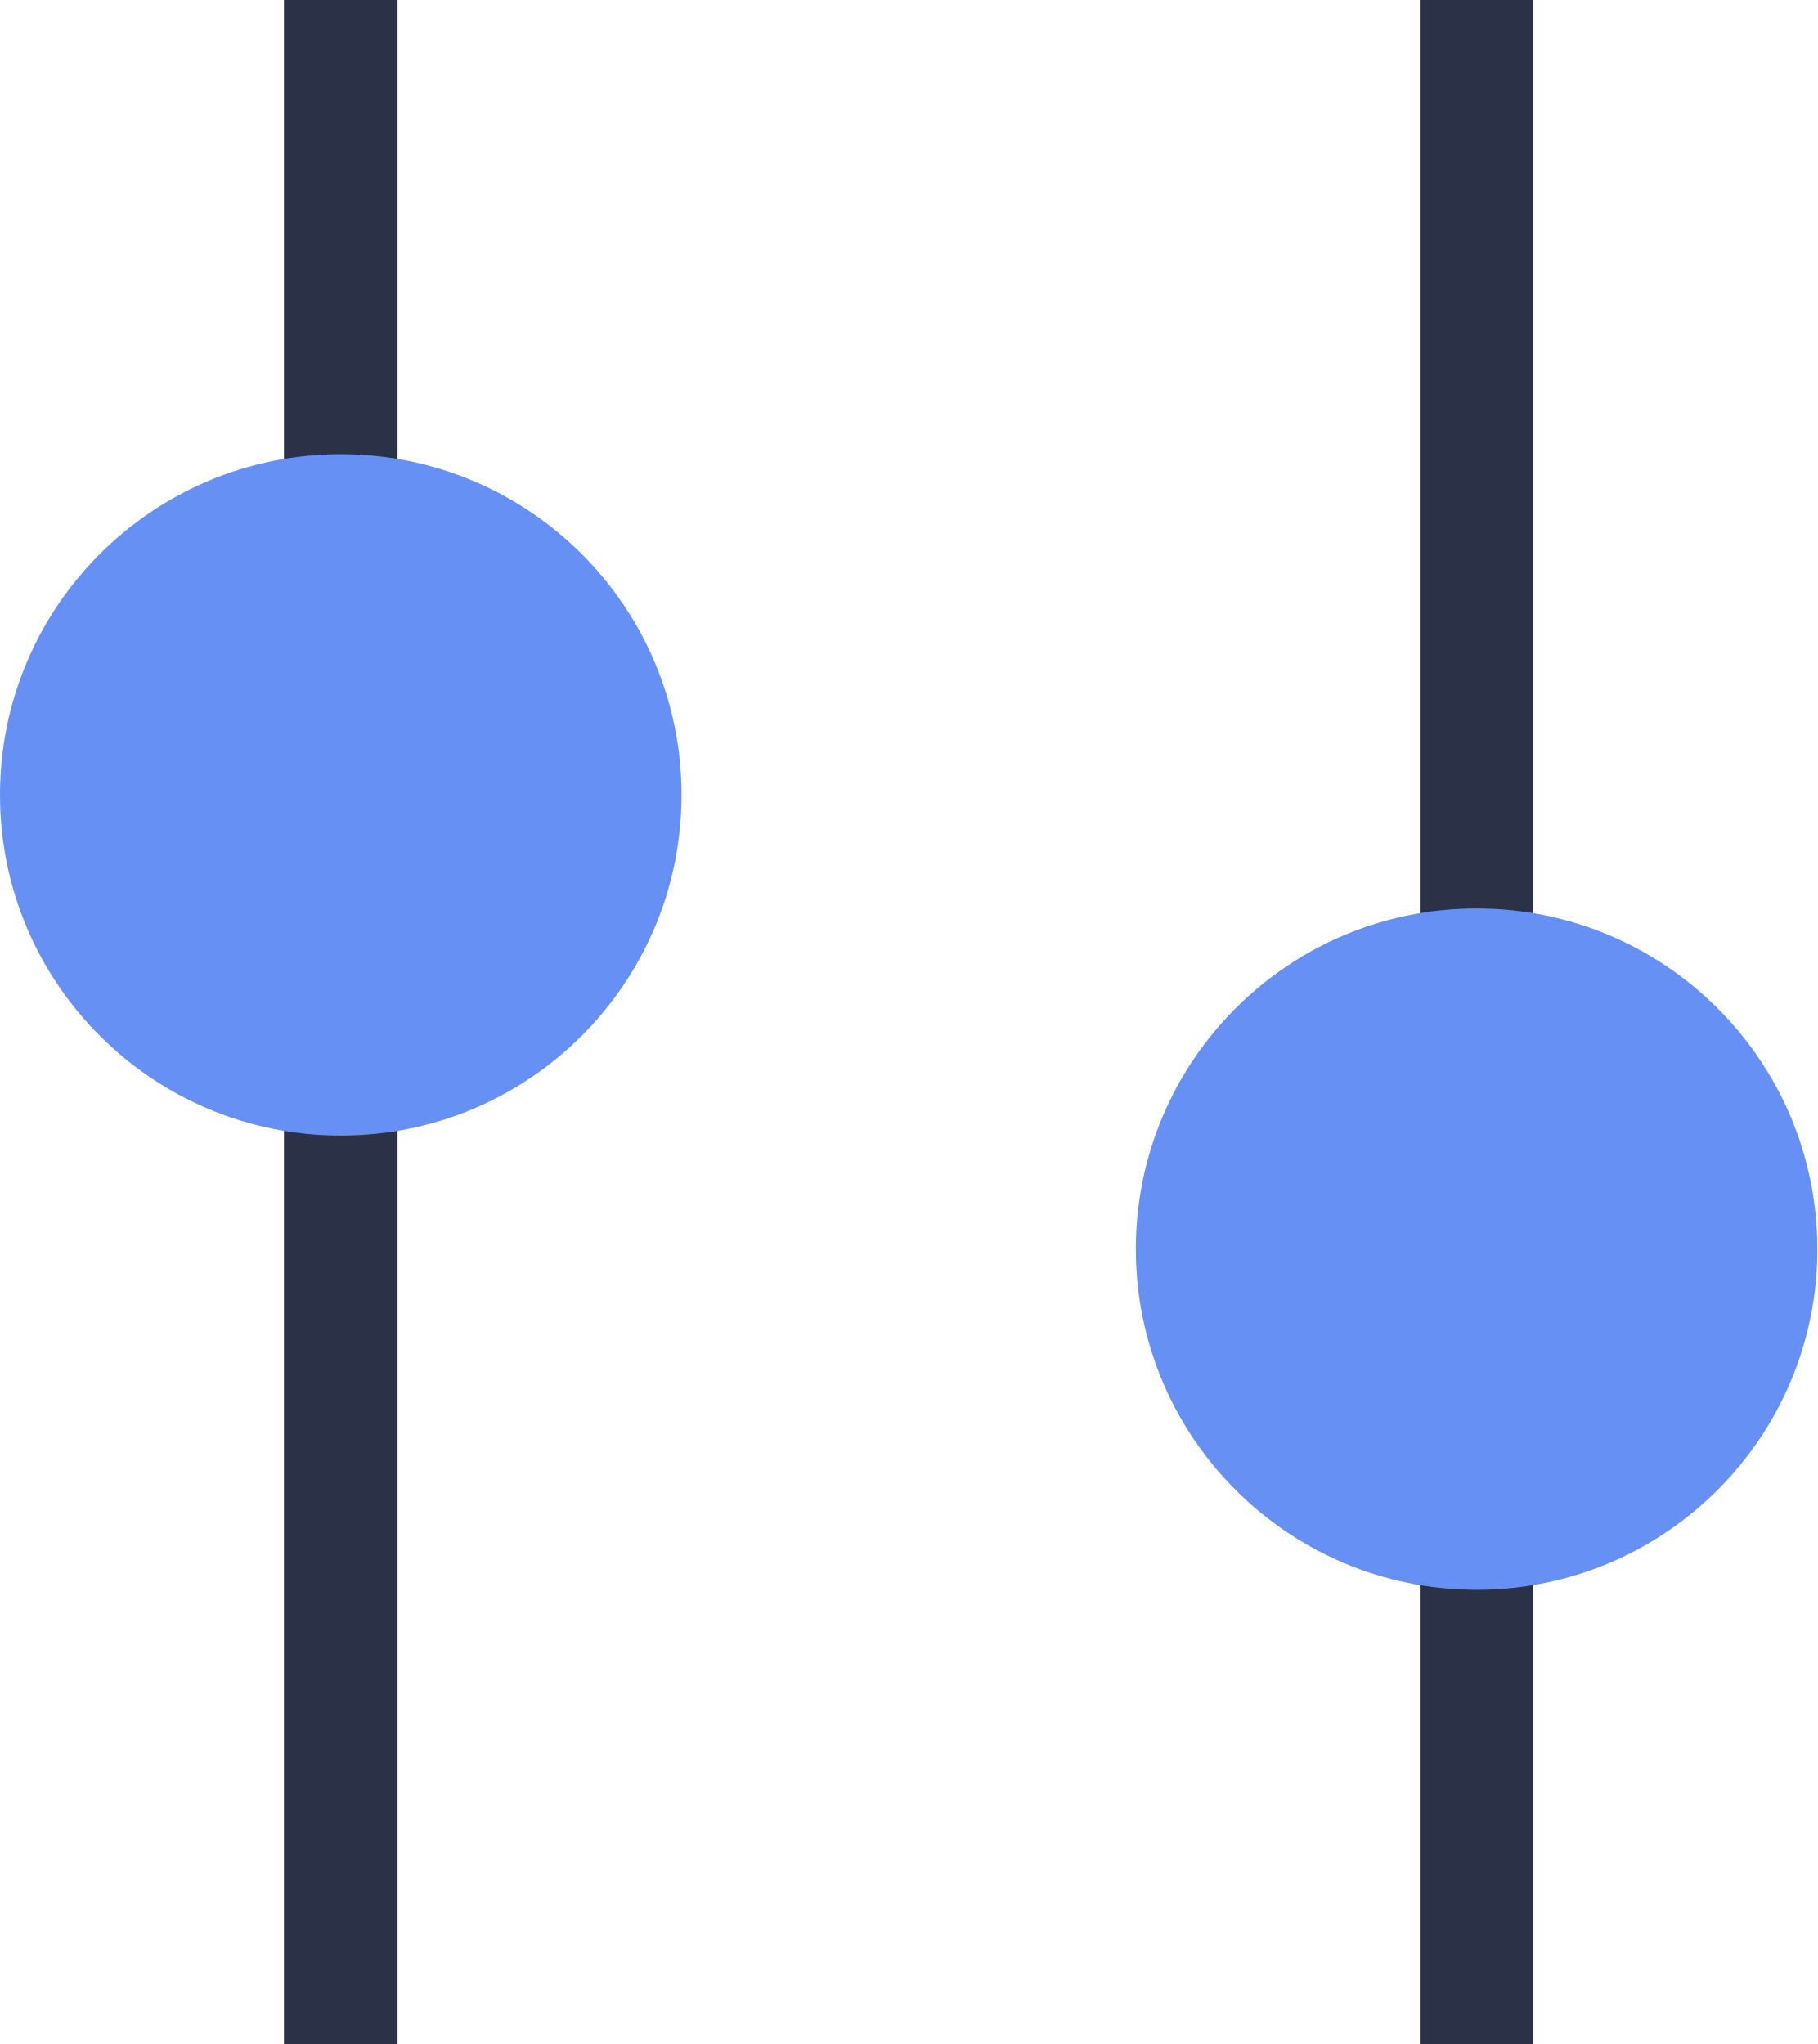
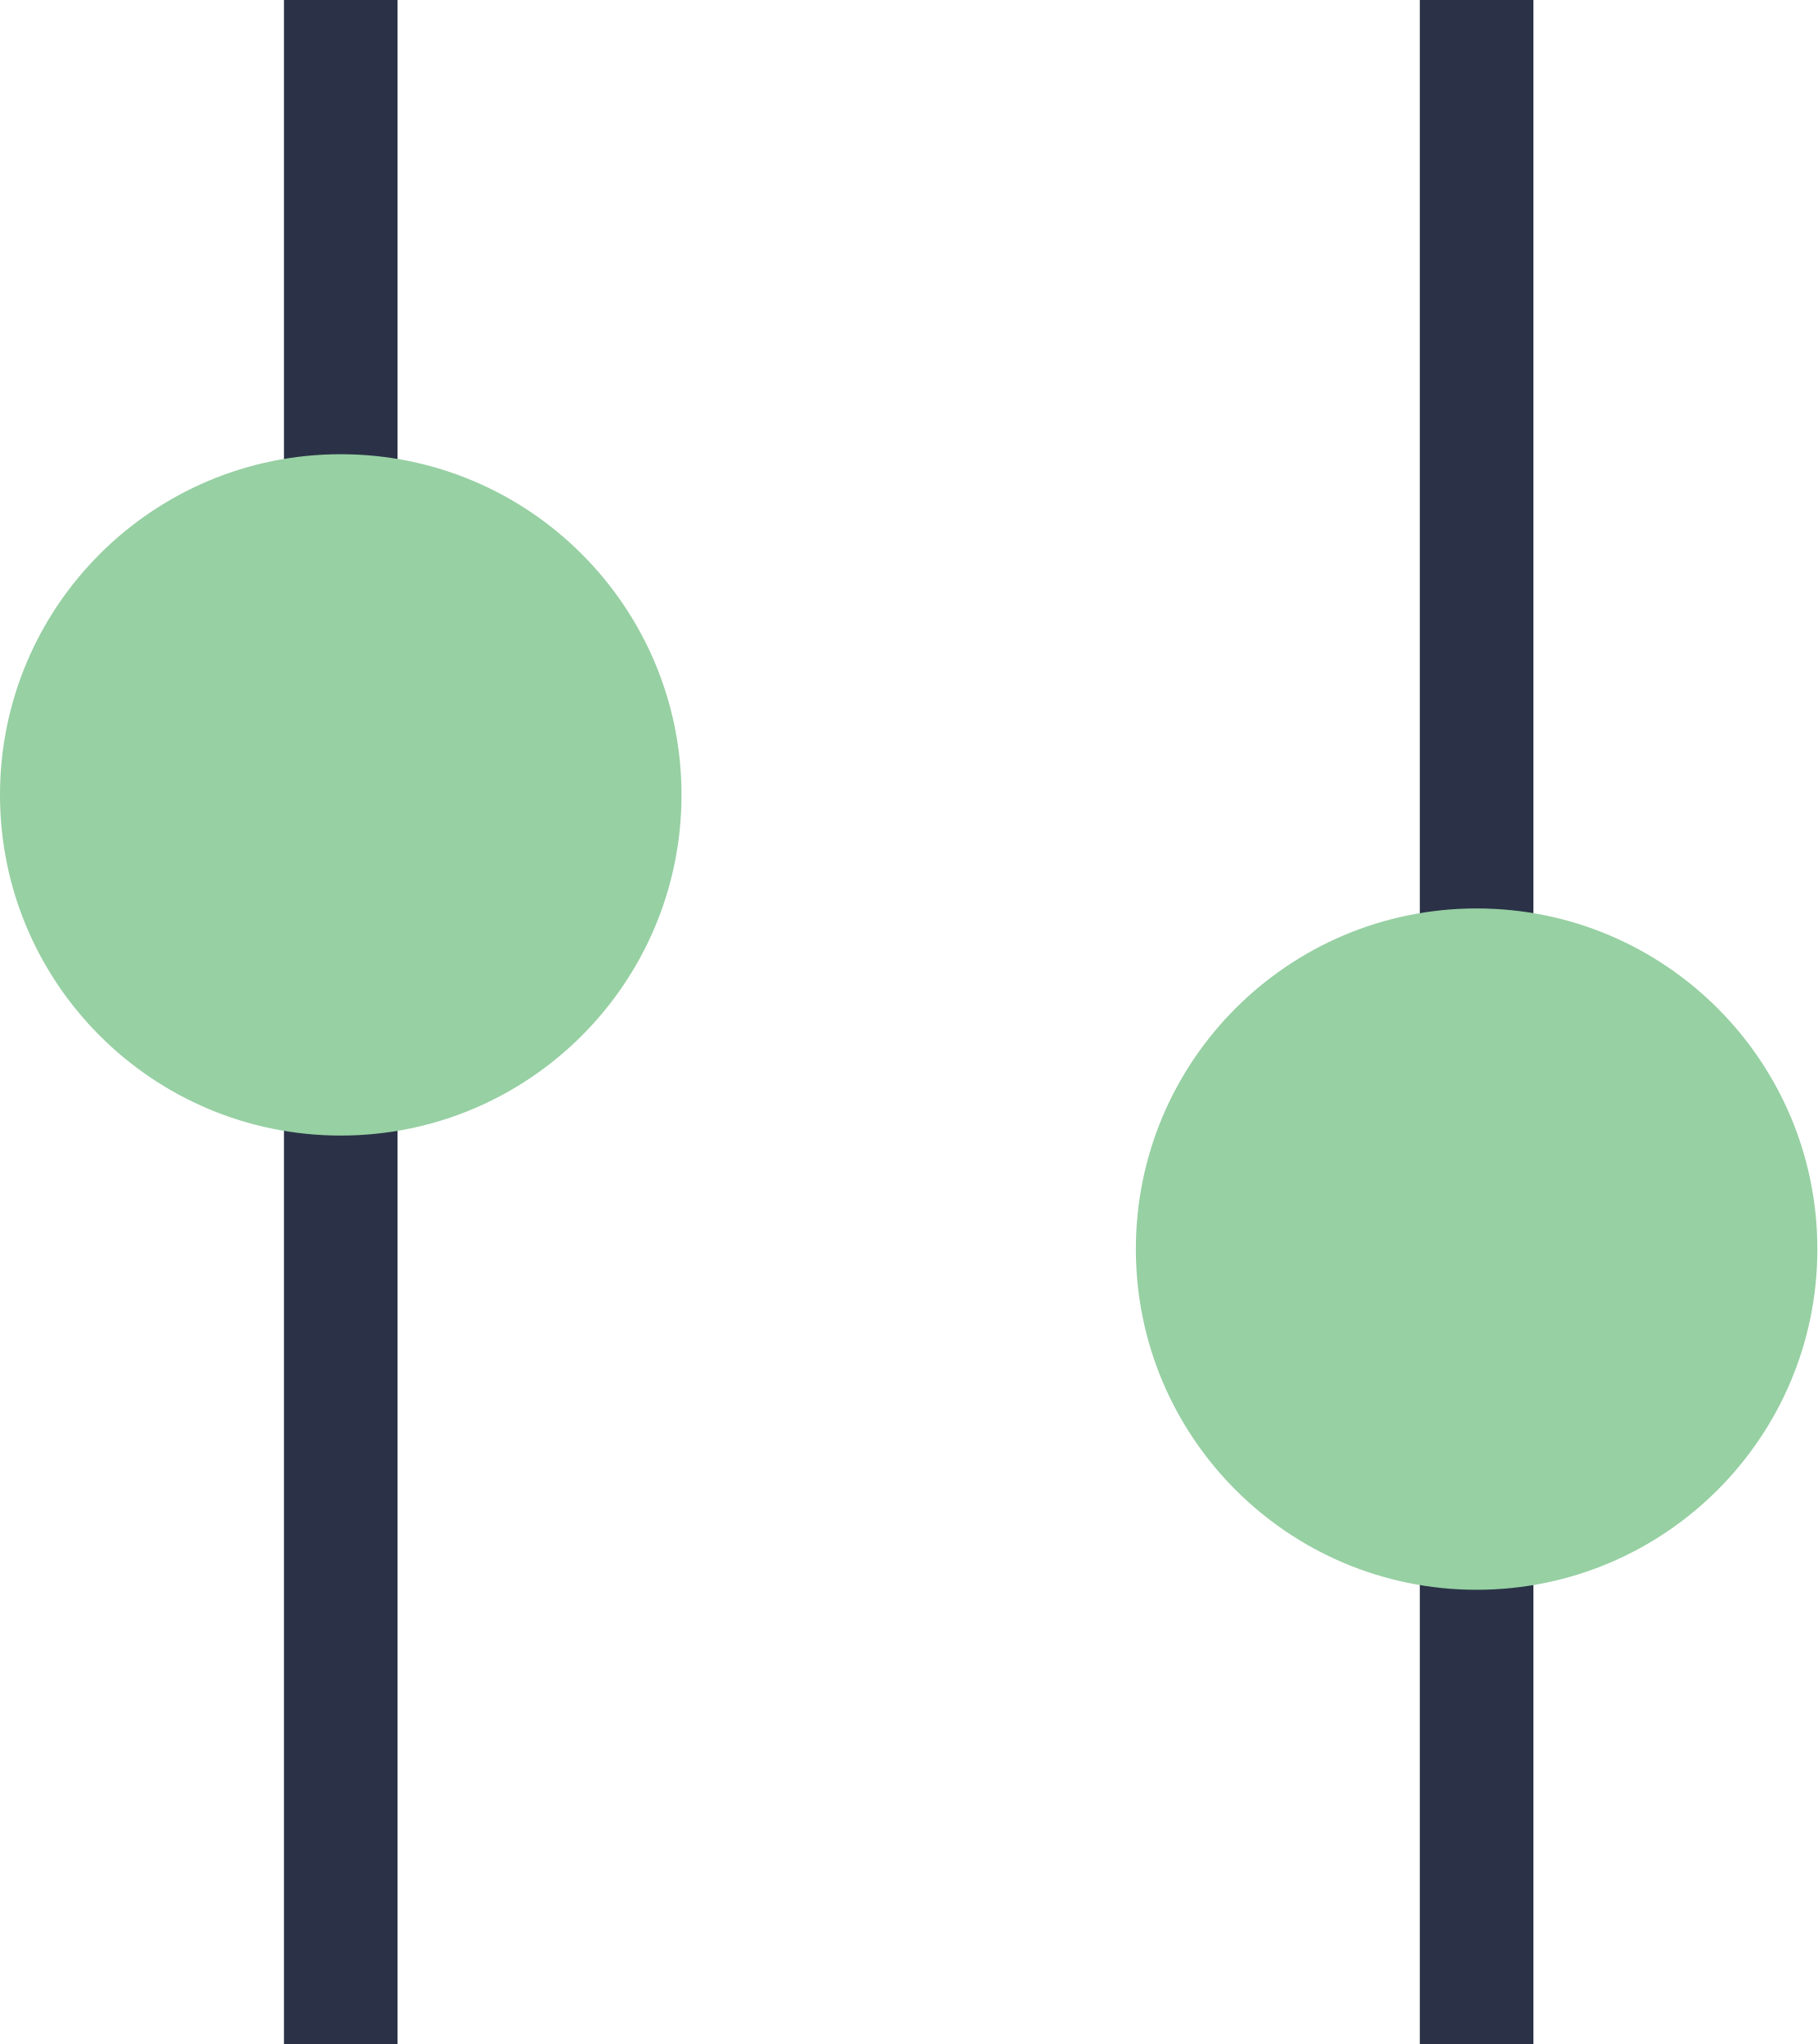
<svg xmlns="http://www.w3.org/2000/svg" width="24px" height="27px" viewBox="0 0 16 18" version="1.1">
  <g id="Design" stroke="none" stroke-width="1" fill="none" fill-rule="evenodd">
    <g id="Home-screen" transform="translate(-333, -61)">
      <g id="Search-Bar" transform="translate(60, 40)">
        <g id="Filter-Icon" transform="translate(273, 21)">
          <g id="Group-2">
            <line x1="3" y1="0" x2="3" y2="18" id="Path-2" stroke="#2B3247" />
-             <circle id="Oval-4" fill="#6690F4" cx="3" cy="7" r="3" />
+             <circle id="Oval-4" fill="#97d0a3" cx="3" cy="7" r="3" />
          </g>
          <g id="Group-2" transform="translate(13, 9) rotate(-180) translate(-13, -9) translate(10, 0)">
            <line x1="3" y1="0" x2="3" y2="18" id="Path-2" stroke="#2B3247" />
-             <circle id="Oval-4" fill="#6690F4" cx="3" cy="7" r="3" />
+             <circle id="Oval-4" fill="#97d0a3" cx="3" cy="7" r="3" />
          </g>
        </g>
      </g>
    </g>
  </g>
</svg>
